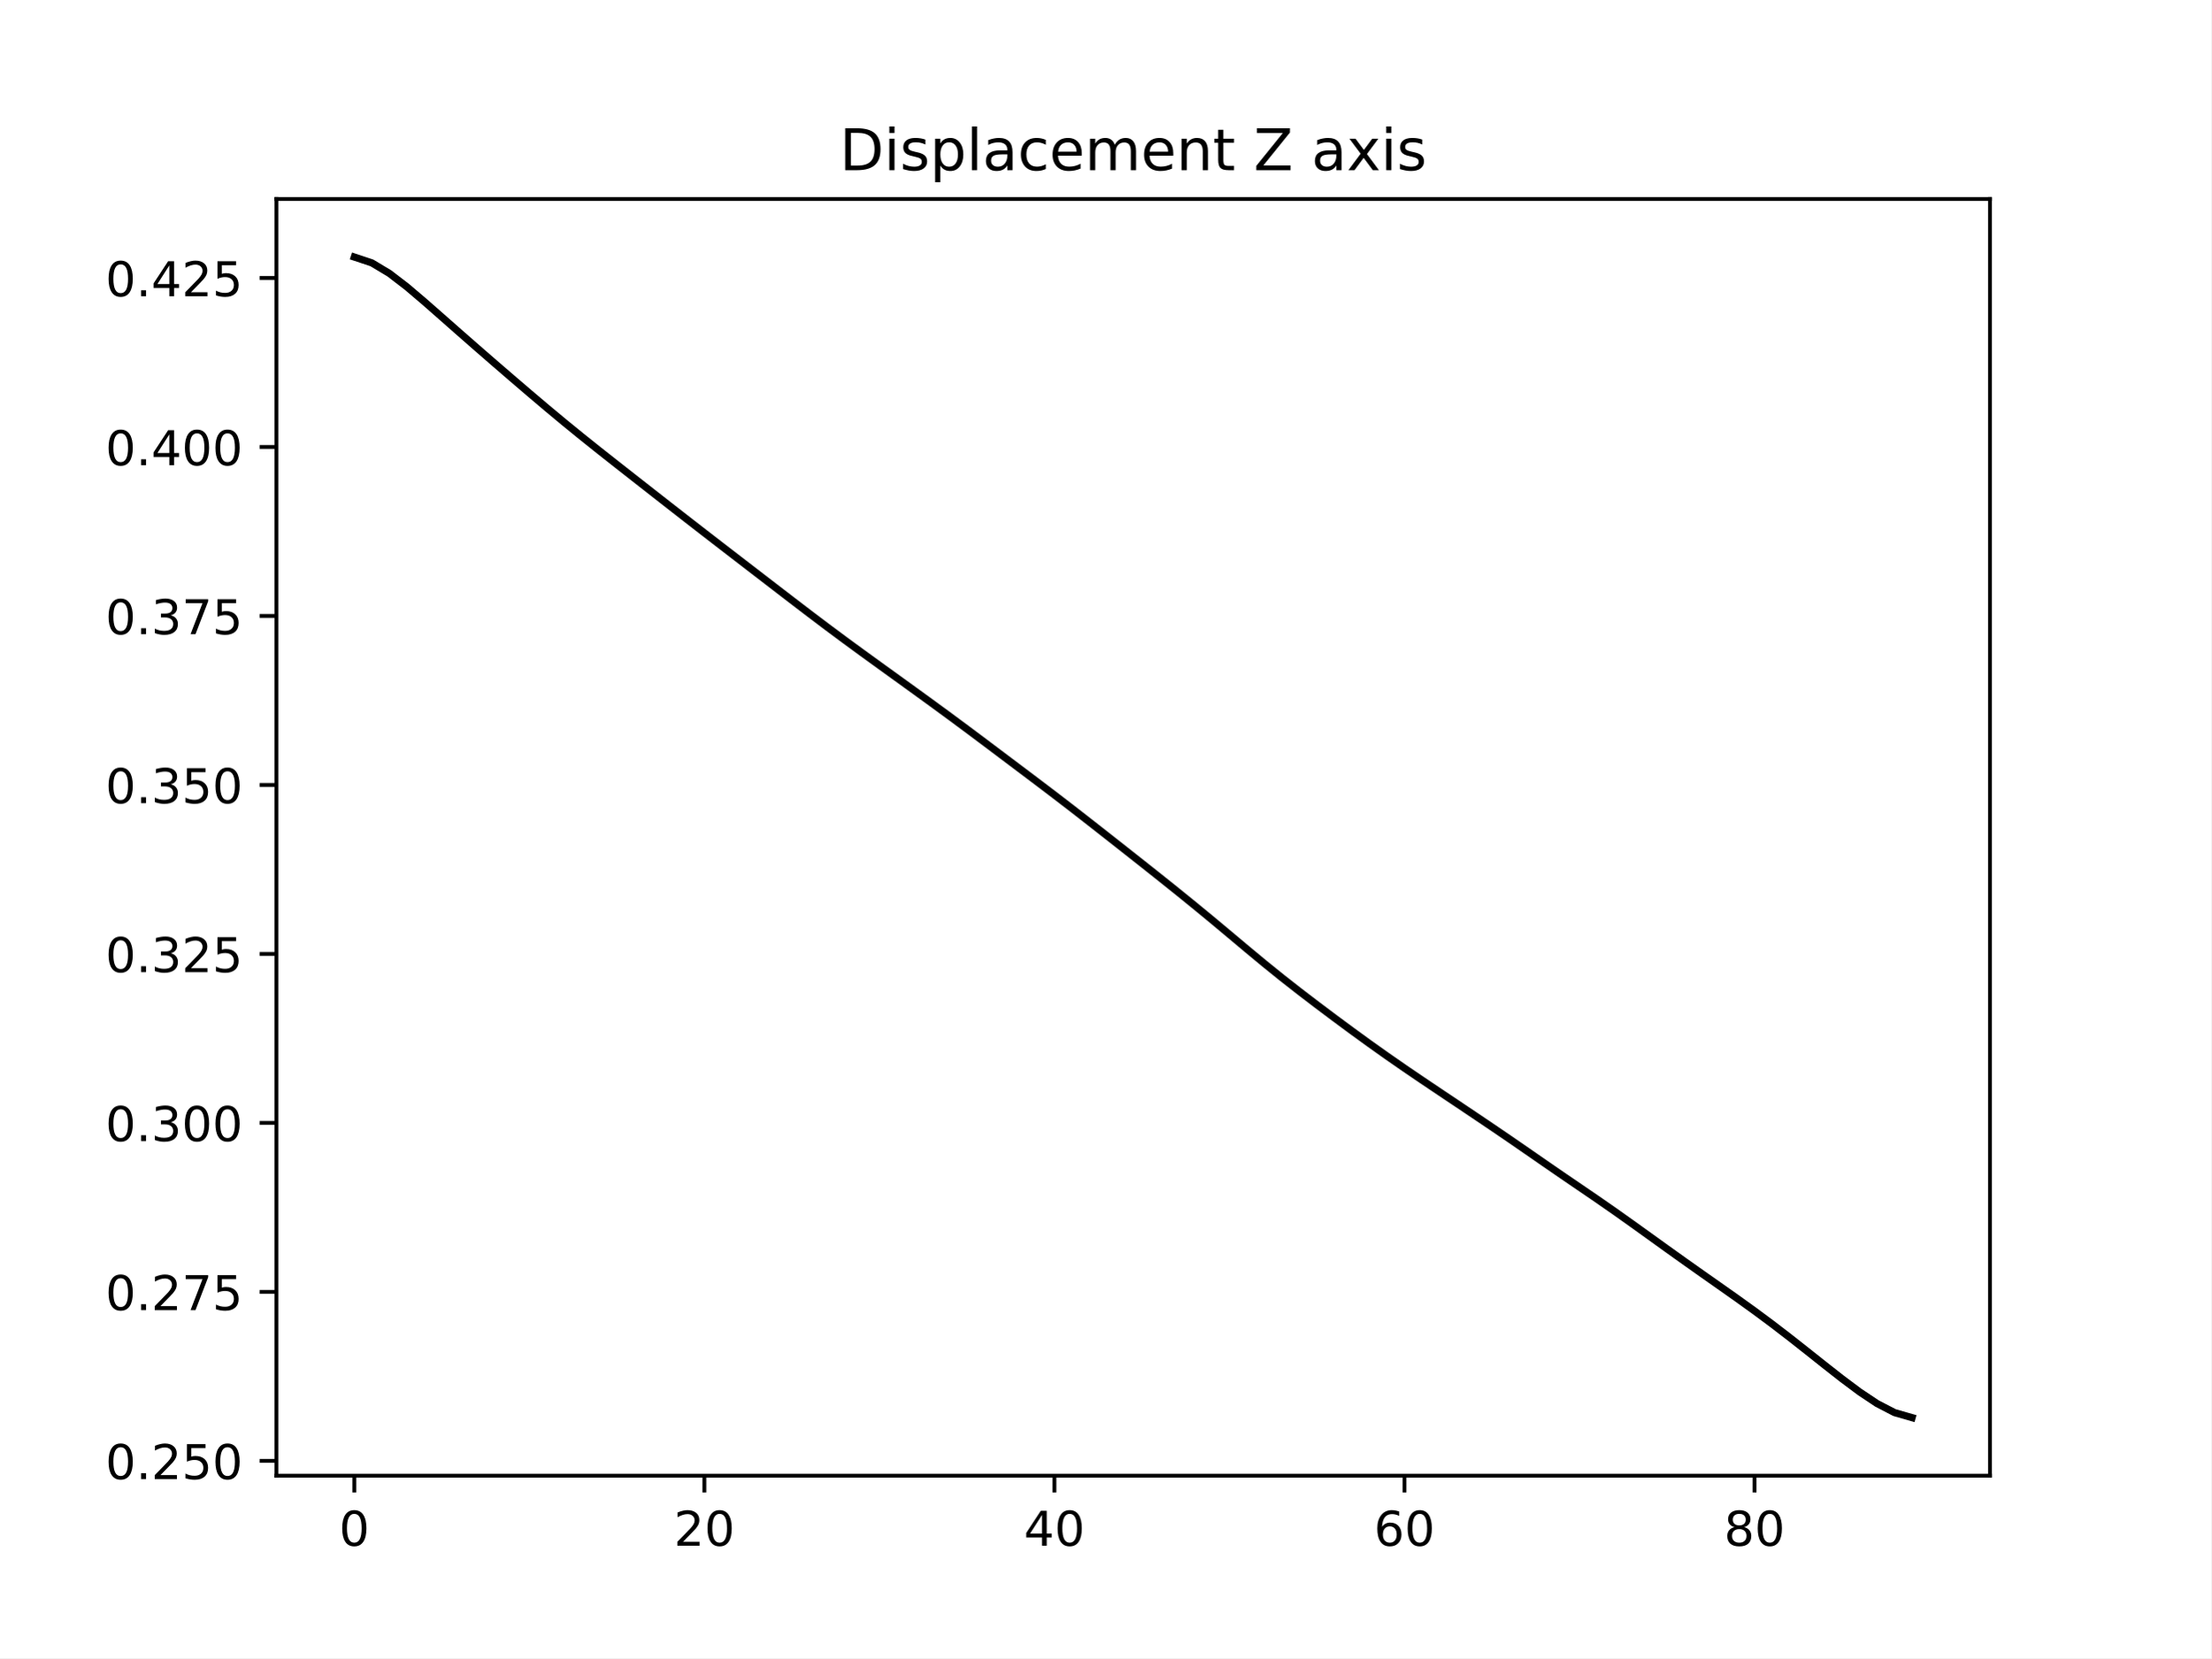
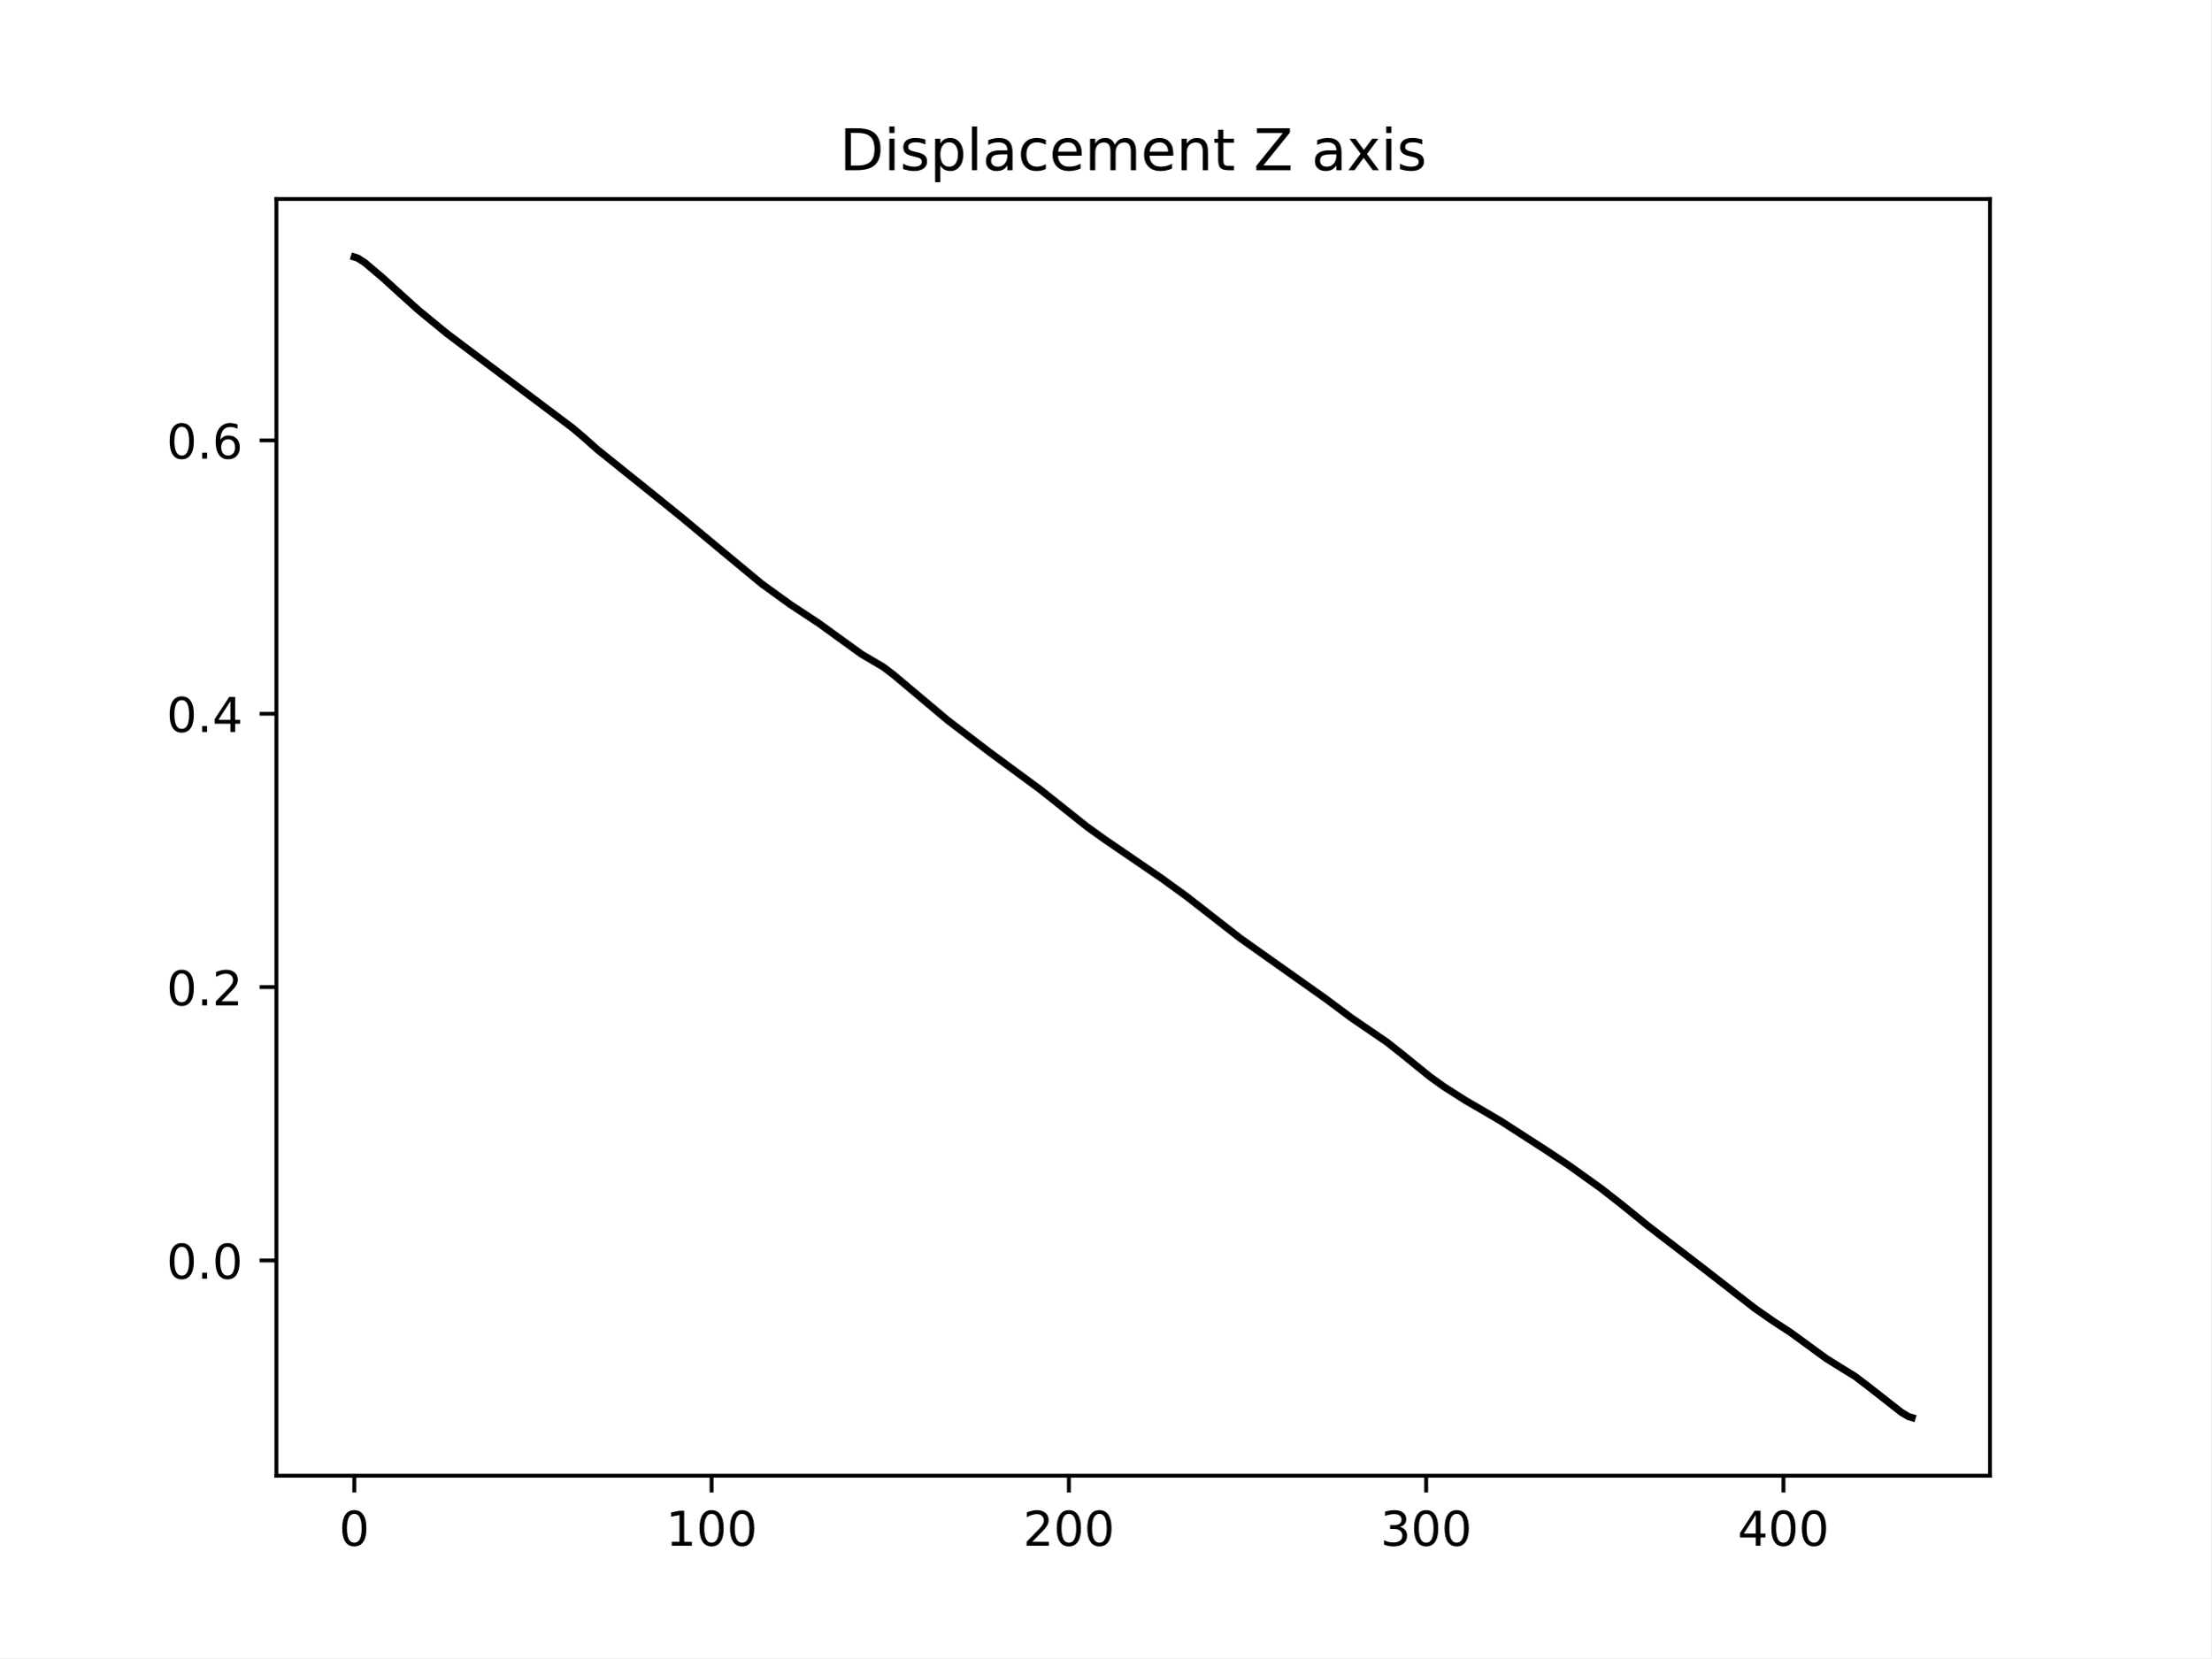
<svg xmlns="http://www.w3.org/2000/svg" xmlns:xlink="http://www.w3.org/1999/xlink" width="460.8pt" height="345.6pt" viewBox="0 0 460.8 345.6" version="1.1">
  <defs>
    <style type="text/css">*{stroke-linejoin: round; stroke-linecap: butt}</style>
  </defs>
  <g id="figure_1">
    <g id="patch_1">
      <path d="M 0 345.6  L 460.8 345.6  L 460.8 0  L 0 0  z " style="fill: #ffffff" />
    </g>
    <g id="axes_1">
      <g id="patch_2">
        <path d="M 57.6 307.584  L 414.72 307.584  L 414.72 41.472  L 57.6 41.472  z " style="fill: #ffffff" />
      </g>
      <g id="matplotlib.axis_1">
        <g id="xtick_1">
          <g id="line2d_1">
            <defs>
-               <path id="m93516d5ca0" d="M 0 0  L 0 3.5  " style="stroke: #000000; stroke-width: 0.8" />
+               <path id="m246fe6b9ac" d="M 0 0  L 0 3.5  " style="stroke: #000000; stroke-width: 0.8" />
            </defs>
            <g>
-               <use xlink:href="#m93516d5ca0" x="73.833" y="307.584" style="stroke: #000000; stroke-width: 0.8" />
+               <use xlink:href="#m246fe6b9ac" x="73.833" y="307.584" style="stroke: #000000; stroke-width: 0.8" />
            </g>
          </g>
          <g id="text_1">
            <g transform="translate(70.65148 322.1824) scale(0.1 -0.1)">
              <defs>
                <path id="DejaVuSans-30" d="M 2034 4250  Q 1547 4250 1301 3770  Q 1056 3291 1056 2328  Q 1056 1369 1301 889  Q 1547 409 2034 409  Q 2525 409 2770 889  Q 3016 1369 3016 2328  Q 3016 3291 2770 3770  Q 2525 4250 2034 4250  z M 2034 4750  Q 2819 4750 3233 4129  Q 3647 3509 3647 2328  Q 3647 1150 3233 529  Q 2819 -91 2034 -91  Q 1250 -91 836 529  Q 422 1150 422 2328  Q 422 3509 836 4129  Q 1250 4750 2034 4750  z " transform="scale(0.015625)" />
              </defs>
              <use xlink:href="#DejaVuSans-30" />
            </g>
          </g>
        </g>
        <g id="xtick_2">
          <g id="line2d_2">
            <g>
-               <use xlink:href="#m93516d5ca0" x="146.789" y="307.584" style="stroke: #000000; stroke-width: 0.8" />
+               <use xlink:href="#m246fe6b9ac" x="148.295" y="307.584" style="stroke: #000000; stroke-width: 0.8" />
            </g>
          </g>
          <g id="text_2">
-             <g transform="translate(140.4263 322.1824) scale(0.1 -0.1)">
-               <defs>
-                 <path id="DejaVuSans-32" d="M 1228 531  L 3431 531  L 3431 0  L 469 0  L 469 531  Q 828 903 1448 1529  Q 2069 2156 2228 2338  Q 2531 2678 2651 2914  Q 2772 3150 2772 3378  Q 2772 3750 2511 3984  Q 2250 4219 1831 4219  Q 1534 4219 1204 4116  Q 875 4013 500 3803  L 500 4441  Q 881 4594 1212 4672  Q 1544 4750 1819 4750  Q 2544 4750 2975 4387  Q 3406 4025 3406 3419  Q 3406 3131 3298 2873  Q 3191 2616 2906 2266  Q 2828 2175 2409 1742  Q 1991 1309 1228 531  z " transform="scale(0.015625)" />
-               </defs>
-               <use xlink:href="#DejaVuSans-32" />
-               <use xlink:href="#DejaVuSans-30" x="63.623" />
+             <g transform="translate(138.751 322.1824) scale(0.1 -0.1)">
+               <defs>
+                 <path id="DejaVuSans-31" d="M 794 531  L 1825 531  L 1825 4091  L 703 3866  L 703 4441  L 1819 4666  L 2450 4666  L 2450 531  L 3481 531  L 3481 0  L 794 0  L 794 531  z " transform="scale(0.015625)" />
+               </defs>
+               <use xlink:href="#DejaVuSans-31" />
+               <use xlink:href="#DejaVuSans-30" x="63.623" />
+               <use xlink:href="#DejaVuSans-30" x="127.246" />
            </g>
          </g>
        </g>
        <g id="xtick_3">
          <g id="line2d_3">
            <g>
-               <use xlink:href="#m93516d5ca0" x="219.745" y="307.584" style="stroke: #000000; stroke-width: 0.8" />
+               <use xlink:href="#m246fe6b9ac" x="222.757" y="307.584" style="stroke: #000000; stroke-width: 0.8" />
            </g>
          </g>
          <g id="text_3">
-             <g transform="translate(213.3824 322.1824) scale(0.1 -0.1)">
-               <defs>
-                 <path id="DejaVuSans-34" d="M 2419 4116  L 825 1625  L 2419 1625  L 2419 4116  z M 2253 4666  L 3047 4666  L 3047 1625  L 3713 1625  L 3713 1100  L 3047 1100  L 3047 0  L 2419 0  L 2419 1100  L 313 1100  L 313 1709  L 2253 4666  z " transform="scale(0.015625)" />
-               </defs>
-               <use xlink:href="#DejaVuSans-34" />
-               <use xlink:href="#DejaVuSans-30" x="63.623" />
+             <g transform="translate(213.2131 322.1824) scale(0.1 -0.1)">
+               <defs>
+                 <path id="DejaVuSans-32" d="M 1228 531  L 3431 531  L 3431 0  L 469 0  L 469 531  Q 828 903 1448 1529  Q 2069 2156 2228 2338  Q 2531 2678 2651 2914  Q 2772 3150 2772 3378  Q 2772 3750 2511 3984  Q 2250 4219 1831 4219  Q 1534 4219 1204 4116  Q 875 4013 500 3803  L 500 4441  Q 881 4594 1212 4672  Q 1544 4750 1819 4750  Q 2544 4750 2975 4387  Q 3406 4025 3406 3419  Q 3406 3131 3298 2873  Q 3191 2616 2906 2266  Q 2828 2175 2409 1742  Q 1991 1309 1228 531  z " transform="scale(0.015625)" />
+               </defs>
+               <use xlink:href="#DejaVuSans-32" />
+               <use xlink:href="#DejaVuSans-30" x="63.623" />
+               <use xlink:href="#DejaVuSans-30" x="127.246" />
            </g>
          </g>
        </g>
        <g id="xtick_4">
          <g id="line2d_4">
            <g>
-               <use xlink:href="#m93516d5ca0" x="292.701" y="307.584" style="stroke: #000000; stroke-width: 0.8" />
+               <use xlink:href="#m246fe6b9ac" x="297.219" y="307.584" style="stroke: #000000; stroke-width: 0.8" />
            </g>
          </g>
          <g id="text_4">
-             <g transform="translate(286.3385 322.1824) scale(0.1 -0.1)">
-               <defs>
-                 <path id="DejaVuSans-36" d="M 2113 2584  Q 1688 2584 1439 2293  Q 1191 2003 1191 1497  Q 1191 994 1439 701  Q 1688 409 2113 409  Q 2538 409 2786 701  Q 3034 994 3034 1497  Q 3034 2003 2786 2293  Q 2538 2584 2113 2584  z M 3366 4563  L 3366 3988  Q 3128 4100 2886 4159  Q 2644 4219 2406 4219  Q 1781 4219 1451 3797  Q 1122 3375 1075 2522  Q 1259 2794 1537 2939  Q 1816 3084 2150 3084  Q 2853 3084 3261 2657  Q 3669 2231 3669 1497  Q 3669 778 3244 343  Q 2819 -91 2113 -91  Q 1303 -91 875 529  Q 447 1150 447 2328  Q 447 3434 972 4092  Q 1497 4750 2381 4750  Q 2619 4750 2861 4703  Q 3103 4656 3366 4563  z " transform="scale(0.015625)" />
-               </defs>
-               <use xlink:href="#DejaVuSans-36" />
-               <use xlink:href="#DejaVuSans-30" x="63.623" />
+             <g transform="translate(287.6751 322.1824) scale(0.1 -0.1)">
+               <defs>
+                 <path id="DejaVuSans-33" d="M 2597 2516  Q 3050 2419 3304 2112  Q 3559 1806 3559 1356  Q 3559 666 3084 287  Q 2609 -91 1734 -91  Q 1441 -91 1130 -33  Q 819 25 488 141  L 488 750  Q 750 597 1062 519  Q 1375 441 1716 441  Q 2309 441 2620 675  Q 2931 909 2931 1356  Q 2931 1769 2642 2001  Q 2353 2234 1838 2234  L 1294 2234  L 1294 2753  L 1863 2753  Q 2328 2753 2575 2939  Q 2822 3125 2822 3475  Q 2822 3834 2567 4026  Q 2313 4219 1838 4219  Q 1578 4219 1281 4162  Q 984 4106 628 3988  L 628 4550  Q 988 4650 1302 4700  Q 1616 4750 1894 4750  Q 2613 4750 3031 4423  Q 3450 4097 3450 3541  Q 3450 3153 3228 2886  Q 3006 2619 2597 2516  z " transform="scale(0.015625)" />
+               </defs>
+               <use xlink:href="#DejaVuSans-33" />
+               <use xlink:href="#DejaVuSans-30" x="63.623" />
+               <use xlink:href="#DejaVuSans-30" x="127.246" />
            </g>
          </g>
        </g>
        <g id="xtick_5">
          <g id="line2d_5">
            <g>
-               <use xlink:href="#m93516d5ca0" x="365.657" y="307.584" style="stroke: #000000; stroke-width: 0.8" />
+               <use xlink:href="#m246fe6b9ac" x="371.681" y="307.584" style="stroke: #000000; stroke-width: 0.8" />
            </g>
          </g>
          <g id="text_5">
-             <g transform="translate(359.2945 322.1824) scale(0.1 -0.1)">
-               <defs>
-                 <path id="DejaVuSans-38" d="M 2034 2216  Q 1584 2216 1326 1975  Q 1069 1734 1069 1313  Q 1069 891 1326 650  Q 1584 409 2034 409  Q 2484 409 2743 651  Q 3003 894 3003 1313  Q 3003 1734 2745 1975  Q 2488 2216 2034 2216  z M 1403 2484  Q 997 2584 770 2862  Q 544 3141 544 3541  Q 544 4100 942 4425  Q 1341 4750 2034 4750  Q 2731 4750 3128 4425  Q 3525 4100 3525 3541  Q 3525 3141 3298 2862  Q 3072 2584 2669 2484  Q 3125 2378 3379 2068  Q 3634 1759 3634 1313  Q 3634 634 3220 271  Q 2806 -91 2034 -91  Q 1263 -91 848 271  Q 434 634 434 1313  Q 434 1759 690 2068  Q 947 2378 1403 2484  z M 1172 3481  Q 1172 3119 1398 2916  Q 1625 2713 2034 2713  Q 2441 2713 2670 2916  Q 2900 3119 2900 3481  Q 2900 3844 2670 4047  Q 2441 4250 2034 4250  Q 1625 4250 1398 4047  Q 1172 3844 1172 3481  z " transform="scale(0.015625)" />
-               </defs>
-               <use xlink:href="#DejaVuSans-38" />
-               <use xlink:href="#DejaVuSans-30" x="63.623" />
+             <g transform="translate(362.1372 322.1824) scale(0.1 -0.1)">
+               <defs>
+                 <path id="DejaVuSans-34" d="M 2419 4116  L 825 1625  L 2419 1625  L 2419 4116  z M 2253 4666  L 3047 4666  L 3047 1625  L 3713 1625  L 3713 1100  L 3047 1100  L 3047 0  L 2419 0  L 2419 1100  L 313 1100  L 313 1709  L 2253 4666  z " transform="scale(0.015625)" />
+               </defs>
+               <use xlink:href="#DejaVuSans-34" />
+               <use xlink:href="#DejaVuSans-30" x="63.623" />
+               <use xlink:href="#DejaVuSans-30" x="127.246" />
            </g>
          </g>
        </g>
      </g>
      <g id="matplotlib.axis_2">
        <g id="ytick_1">
          <g id="line2d_6">
            <defs>
-               <path id="m2b053bba26" d="M 0 0  L -3.5 0  " style="stroke: #000000; stroke-width: 0.8" />
+               <path id="mfed499137d" d="M 0 0  L -3.5 0  " style="stroke: #000000; stroke-width: 0.8" />
            </defs>
            <g>
-               <use xlink:href="#m2b053bba26" x="57.6" y="304.493" style="stroke: #000000; stroke-width: 0.8" />
+               <use xlink:href="#mfed499137d" x="57.6" y="262.722" style="stroke: #000000; stroke-width: 0.8" />
            </g>
          </g>
          <g id="text_6">
-             <g transform="translate(21.97188 308.2919) scale(0.1 -0.1)">
+             <g transform="translate(34.69687 266.5215) scale(0.1 -0.1)">
              <defs>
                <path id="DejaVuSans-2e" d="M 684 794  L 1344 794  L 1344 0  L 684 0  L 684 794  z " transform="scale(0.015625)" />
-                 <path id="DejaVuSans-35" d="M 691 4666  L 3169 4666  L 3169 4134  L 1269 4134  L 1269 2991  Q 1406 3038 1543 3061  Q 1681 3084 1819 3084  Q 2600 3084 3056 2656  Q 3513 2228 3513 1497  Q 3513 744 3044 326  Q 2575 -91 1722 -91  Q 1428 -91 1123 -41  Q 819 9 494 109  L 494 744  Q 775 591 1075 516  Q 1375 441 1709 441  Q 2250 441 2565 725  Q 2881 1009 2881 1497  Q 2881 1984 2565 2268  Q 2250 2553 1709 2553  Q 1456 2553 1204 2497  Q 953 2441 691 2322  L 691 4666  z " transform="scale(0.015625)" />
-               </defs>
-               <use xlink:href="#DejaVuSans-30" />
-               <use xlink:href="#DejaVuSans-2e" x="63.623" />
-               <use xlink:href="#DejaVuSans-32" x="95.41" />
-               <use xlink:href="#DejaVuSans-35" x="159.033" />
-               <use xlink:href="#DejaVuSans-30" x="222.656" />
+               </defs>
+               <use xlink:href="#DejaVuSans-30" />
+               <use xlink:href="#DejaVuSans-2e" x="63.623" />
+               <use xlink:href="#DejaVuSans-30" x="95.41" />
            </g>
          </g>
        </g>
        <g id="ytick_2">
          <g id="line2d_7">
            <g>
-               <use xlink:href="#m2b053bba26" x="57.6" y="269.271" style="stroke: #000000; stroke-width: 0.8" />
+               <use xlink:href="#mfed499137d" x="57.6" y="205.744" style="stroke: #000000; stroke-width: 0.8" />
            </g>
          </g>
          <g id="text_7">
-             <g transform="translate(21.97188 273.0698) scale(0.1 -0.1)">
-               <defs>
-                 <path id="DejaVuSans-37" d="M 525 4666  L 3525 4666  L 3525 4397  L 1831 0  L 1172 0  L 2766 4134  L 525 4134  L 525 4666  z " transform="scale(0.015625)" />
-               </defs>
+             <g transform="translate(34.69687 209.5427) scale(0.1 -0.1)">
              <use xlink:href="#DejaVuSans-30" />
              <use xlink:href="#DejaVuSans-2e" x="63.623" />
              <use xlink:href="#DejaVuSans-32" x="95.41" />
-               <use xlink:href="#DejaVuSans-37" x="159.033" />
-               <use xlink:href="#DejaVuSans-35" x="222.656" />
            </g>
          </g>
        </g>
        <g id="ytick_3">
          <g id="line2d_8">
            <g>
-               <use xlink:href="#m2b053bba26" x="57.6" y="234.048" style="stroke: #000000; stroke-width: 0.8" />
+               <use xlink:href="#mfed499137d" x="57.6" y="148.765" style="stroke: #000000; stroke-width: 0.8" />
            </g>
          </g>
          <g id="text_8">
-             <g transform="translate(21.97188 237.8476) scale(0.1 -0.1)">
-               <defs>
-                 <path id="DejaVuSans-33" d="M 2597 2516  Q 3050 2419 3304 2112  Q 3559 1806 3559 1356  Q 3559 666 3084 287  Q 2609 -91 1734 -91  Q 1441 -91 1130 -33  Q 819 25 488 141  L 488 750  Q 750 597 1062 519  Q 1375 441 1716 441  Q 2309 441 2620 675  Q 2931 909 2931 1356  Q 2931 1769 2642 2001  Q 2353 2234 1838 2234  L 1294 2234  L 1294 2753  L 1863 2753  Q 2328 2753 2575 2939  Q 2822 3125 2822 3475  Q 2822 3834 2567 4026  Q 2313 4219 1838 4219  Q 1578 4219 1281 4162  Q 984 4106 628 3988  L 628 4550  Q 988 4650 1302 4700  Q 1616 4750 1894 4750  Q 2613 4750 3031 4423  Q 3450 4097 3450 3541  Q 3450 3153 3228 2886  Q 3006 2619 2597 2516  z " transform="scale(0.015625)" />
-               </defs>
-               <use xlink:href="#DejaVuSans-30" />
-               <use xlink:href="#DejaVuSans-2e" x="63.623" />
-               <use xlink:href="#DejaVuSans-33" x="95.41" />
-               <use xlink:href="#DejaVuSans-30" x="159.033" />
-               <use xlink:href="#DejaVuSans-30" x="222.656" />
+             <g transform="translate(34.69687 152.5639) scale(0.1 -0.1)">
+               <use xlink:href="#DejaVuSans-30" />
+               <use xlink:href="#DejaVuSans-2e" x="63.623" />
+               <use xlink:href="#DejaVuSans-34" x="95.41" />
            </g>
          </g>
        </g>
        <g id="ytick_4">
          <g id="line2d_9">
            <g>
-               <use xlink:href="#m2b053bba26" x="57.6" y="198.826" style="stroke: #000000; stroke-width: 0.8" />
+               <use xlink:href="#mfed499137d" x="57.6" y="91.786" style="stroke: #000000; stroke-width: 0.8" />
            </g>
          </g>
          <g id="text_9">
-             <g transform="translate(21.97188 202.6254) scale(0.1 -0.1)">
-               <use xlink:href="#DejaVuSans-30" />
-               <use xlink:href="#DejaVuSans-2e" x="63.623" />
-               <use xlink:href="#DejaVuSans-33" x="95.41" />
-               <use xlink:href="#DejaVuSans-32" x="159.033" />
-               <use xlink:href="#DejaVuSans-35" x="222.656" />
-             </g>
-           </g>
-         </g>
-         <g id="ytick_5">
-           <g id="line2d_10">
-             <g>
-               <use xlink:href="#m2b053bba26" x="57.6" y="163.604" style="stroke: #000000; stroke-width: 0.8" />
-             </g>
-           </g>
-           <g id="text_10">
-             <g transform="translate(21.97188 167.4032) scale(0.1 -0.1)">
-               <use xlink:href="#DejaVuSans-30" />
-               <use xlink:href="#DejaVuSans-2e" x="63.623" />
-               <use xlink:href="#DejaVuSans-33" x="95.41" />
-               <use xlink:href="#DejaVuSans-35" x="159.033" />
-               <use xlink:href="#DejaVuSans-30" x="222.656" />
-             </g>
-           </g>
-         </g>
-         <g id="ytick_6">
-           <g id="line2d_11">
-             <g>
-               <use xlink:href="#m2b053bba26" x="57.6" y="128.382" style="stroke: #000000; stroke-width: 0.8" />
-             </g>
-           </g>
-           <g id="text_11">
-             <g transform="translate(21.97188 132.181) scale(0.1 -0.1)">
-               <use xlink:href="#DejaVuSans-30" />
-               <use xlink:href="#DejaVuSans-2e" x="63.623" />
-               <use xlink:href="#DejaVuSans-33" x="95.41" />
-               <use xlink:href="#DejaVuSans-37" x="159.033" />
-               <use xlink:href="#DejaVuSans-35" x="222.656" />
-             </g>
-           </g>
-         </g>
-         <g id="ytick_7">
-           <g id="line2d_12">
-             <g>
-               <use xlink:href="#m2b053bba26" x="57.6" y="93.16" style="stroke: #000000; stroke-width: 0.8" />
-             </g>
-           </g>
-           <g id="text_12">
-             <g transform="translate(21.97188 96.95883) scale(0.1 -0.1)">
-               <use xlink:href="#DejaVuSans-30" />
-               <use xlink:href="#DejaVuSans-2e" x="63.623" />
-               <use xlink:href="#DejaVuSans-34" x="95.41" />
-               <use xlink:href="#DejaVuSans-30" x="159.033" />
-               <use xlink:href="#DejaVuSans-30" x="222.656" />
-             </g>
-           </g>
-         </g>
-         <g id="ytick_8">
-           <g id="line2d_13">
-             <g>
-               <use xlink:href="#m2b053bba26" x="57.6" y="57.937" style="stroke: #000000; stroke-width: 0.8" />
-             </g>
-           </g>
-           <g id="text_13">
-             <g transform="translate(21.97188 61.73665) scale(0.1 -0.1)">
-               <use xlink:href="#DejaVuSans-30" />
-               <use xlink:href="#DejaVuSans-2e" x="63.623" />
-               <use xlink:href="#DejaVuSans-34" x="95.41" />
-               <use xlink:href="#DejaVuSans-32" x="159.033" />
-               <use xlink:href="#DejaVuSans-35" x="222.656" />
-             </g>
-           </g>
-         </g>
-       </g>
-       <g id="line2d_14">
-         <path d="M 73.833 53.568  L 77.481 54.784  L 81.128 56.971  L 84.776 59.771  L 88.424 62.872  L 92.072 66.076  L 95.72 69.291  L 99.367 72.487  L 103.015 75.657  L 106.663 78.805  L 110.311 81.929  L 113.959 85.019  L 117.606 88.055  L 121.254 91.027  L 124.902 93.941  L 128.55 96.817  L 132.198 99.678  L 135.845 102.534  L 139.493 105.387  L 143.141 108.23  L 146.789 111.06  L 150.437 113.876  L 154.084 116.685  L 157.732 119.492  L 161.38 122.299  L 165.028 125.102  L 168.676 127.889  L 172.323 130.645  L 175.971 133.357  L 179.619 136.028  L 183.267 138.671  L 186.915 141.302  L 190.562 143.937  L 194.21 146.585  L 197.858 149.256  L 201.506 151.958  L 205.154 154.688  L 208.801 157.432  L 212.449 160.178  L 216.097 162.926  L 219.745 165.694  L 223.393 168.497  L 227.04 171.336  L 230.688 174.197  L 234.336 177.066  L 237.984 179.944  L 241.632 182.837  L 245.28 185.756  L 248.927 188.712  L 252.575 191.715  L 256.223 194.763  L 259.871 197.825  L 263.519 200.85  L 267.166 203.795  L 270.814 206.652  L 274.462 209.439  L 278.11 212.179  L 281.758 214.877  L 285.405 217.526  L 289.053 220.117  L 292.701 222.648  L 296.349 225.128  L 299.997 227.578  L 303.644 230.018  L 307.292 232.464  L 310.94 234.923  L 314.588 237.407  L 318.236 239.921  L 321.883 242.449  L 325.531 244.961  L 329.179 247.447  L 332.827 249.937  L 336.475 252.471  L 340.122 255.06  L 343.77 257.681  L 347.418 260.305  L 351.066 262.911  L 354.714 265.491  L 358.361 268.054  L 362.009 270.626  L 365.657 273.25  L 369.305 275.958  L 372.953 278.759  L 376.6 281.631  L 380.248 284.528  L 383.896 287.388  L 387.544 290.115  L 391.192 292.55  L 394.839 294.439  L 398.487 295.488  " clip-path="url(#p09b386667b)" style="fill: none; stroke: #000000; stroke-width: 1.5; stroke-linecap: square" />
+             <g transform="translate(34.69687 95.58509) scale(0.1 -0.1)">
+               <defs>
+                 <path id="DejaVuSans-36" d="M 2113 2584  Q 1688 2584 1439 2293  Q 1191 2003 1191 1497  Q 1191 994 1439 701  Q 1688 409 2113 409  Q 2538 409 2786 701  Q 3034 994 3034 1497  Q 3034 2003 2786 2293  Q 2538 2584 2113 2584  z M 3366 4563  L 3366 3988  Q 3128 4100 2886 4159  Q 2644 4219 2406 4219  Q 1781 4219 1451 3797  Q 1122 3375 1075 2522  Q 1259 2794 1537 2939  Q 1816 3084 2150 3084  Q 2853 3084 3261 2657  Q 3669 2231 3669 1497  Q 3669 778 3244 343  Q 2819 -91 2113 -91  Q 1303 -91 875 529  Q 447 1150 447 2328  Q 447 3434 972 4092  Q 1497 4750 2381 4750  Q 2619 4750 2861 4703  Q 3103 4656 3366 4563  z " transform="scale(0.015625)" />
+               </defs>
+               <use xlink:href="#DejaVuSans-30" />
+               <use xlink:href="#DejaVuSans-2e" x="63.623" />
+               <use xlink:href="#DejaVuSans-36" x="95.41" />
+             </g>
+           </g>
+         </g>
+       </g>
+       <g id="line2d_10">
+         <path d="M 73.833 53.568  L 74.577 53.805  L 76.067 54.777  L 79.79 57.933  L 83.513 61.323  L 87.236 64.671  L 93.193 69.556  L 119.255 89.147  L 121.488 91.025  L 124.467 93.674  L 137.125 103.835  L 142.338 108.061  L 150.529 114.882  L 158.719 121.673  L 164.676 125.979  L 170.633 129.905  L 175.846 133.683  L 179.569 136.367  L 181.803 137.679  L 184.037 138.99  L 186.27 140.69  L 197.44 150.083  L 206.375 156.893  L 216.8 164.573  L 222.757 169.31  L 226.48 172.278  L 230.203 174.949  L 242.117 183.09  L 247.329 186.876  L 258.499 195.584  L 276.37 208.236  L 281.582 212.123  L 289.028 217.21  L 292.007 219.556  L 297.964 224.392  L 300.942 226.524  L 305.41 229.372  L 309.877 231.963  L 312.856 233.718  L 322.536 239.965  L 327.004 242.942  L 333.705 247.733  L 338.173 251.232  L 343.385 255.46  L 356.044 265.189  L 365.724 272.719  L 369.447 275.31  L 373.17 277.742  L 380.616 283.174  L 383.595 285.027  L 386.573 286.863  L 389.552 289.125  L 396.253 294.376  L 397.743 295.269  L 398.487 295.488  L 398.487 295.488  " clip-path="url(#p878c7e8e29)" style="fill: none; stroke: #000000; stroke-width: 1.5; stroke-linecap: square" />
      </g>
      <g id="patch_3">
        <path d="M 57.6 307.584  L 57.6 41.472  " style="fill: none; stroke: #000000; stroke-width: 0.8; stroke-linejoin: miter; stroke-linecap: square" />
      </g>
      <g id="patch_4">
        <path d="M 414.72 307.584  L 414.72 41.472  " style="fill: none; stroke: #000000; stroke-width: 0.8; stroke-linejoin: miter; stroke-linecap: square" />
      </g>
      <g id="patch_5">
        <path d="M 57.6 307.584  L 414.72 307.584  " style="fill: none; stroke: #000000; stroke-width: 0.8; stroke-linejoin: miter; stroke-linecap: square" />
      </g>
      <g id="patch_6">
        <path d="M 57.6 41.472  L 414.72 41.472  " style="fill: none; stroke: #000000; stroke-width: 0.8; stroke-linejoin: miter; stroke-linecap: square" />
      </g>
-       <g id="text_14">
+       <g id="text_10">
        <g transform="translate(174.9684 35.472) scale(0.12 -0.12)">
          <defs>
            <path id="DejaVuSans-44" d="M 1259 4147  L 1259 519  L 2022 519  Q 2988 519 3436 956  Q 3884 1394 3884 2338  Q 3884 3275 3436 3711  Q 2988 4147 2022 4147  L 1259 4147  z M 628 4666  L 1925 4666  Q 3281 4666 3915 4102  Q 4550 3538 4550 2338  Q 4550 1131 3912 565  Q 3275 0 1925 0  L 628 0  L 628 4666  z " transform="scale(0.015625)" />
            <path id="DejaVuSans-69" d="M 603 3500  L 1178 3500  L 1178 0  L 603 0  L 603 3500  z M 603 4863  L 1178 4863  L 1178 4134  L 603 4134  L 603 4863  z " transform="scale(0.015625)" />
            <path id="DejaVuSans-73" d="M 2834 3397  L 2834 2853  Q 2591 2978 2328 3040  Q 2066 3103 1784 3103  Q 1356 3103 1142 2972  Q 928 2841 928 2578  Q 928 2378 1081 2264  Q 1234 2150 1697 2047  L 1894 2003  Q 2506 1872 2764 1633  Q 3022 1394 3022 966  Q 3022 478 2636 193  Q 2250 -91 1575 -91  Q 1294 -91 989 -36  Q 684 19 347 128  L 347 722  Q 666 556 975 473  Q 1284 391 1588 391  Q 1994 391 2212 530  Q 2431 669 2431 922  Q 2431 1156 2273 1281  Q 2116 1406 1581 1522  L 1381 1569  Q 847 1681 609 1914  Q 372 2147 372 2553  Q 372 3047 722 3315  Q 1072 3584 1716 3584  Q 2034 3584 2315 3537  Q 2597 3491 2834 3397  z " transform="scale(0.015625)" />
            <path id="DejaVuSans-70" d="M 1159 525  L 1159 -1331  L 581 -1331  L 581 3500  L 1159 3500  L 1159 2969  Q 1341 3281 1617 3432  Q 1894 3584 2278 3584  Q 2916 3584 3314 3078  Q 3713 2572 3713 1747  Q 3713 922 3314 415  Q 2916 -91 2278 -91  Q 1894 -91 1617 61  Q 1341 213 1159 525  z M 3116 1747  Q 3116 2381 2855 2742  Q 2594 3103 2138 3103  Q 1681 3103 1420 2742  Q 1159 2381 1159 1747  Q 1159 1113 1420 752  Q 1681 391 2138 391  Q 2594 391 2855 752  Q 3116 1113 3116 1747  z " transform="scale(0.015625)" />
            <path id="DejaVuSans-6c" d="M 603 4863  L 1178 4863  L 1178 0  L 603 0  L 603 4863  z " transform="scale(0.015625)" />
            <path id="DejaVuSans-61" d="M 2194 1759  Q 1497 1759 1228 1600  Q 959 1441 959 1056  Q 959 750 1161 570  Q 1363 391 1709 391  Q 2188 391 2477 730  Q 2766 1069 2766 1631  L 2766 1759  L 2194 1759  z M 3341 1997  L 3341 0  L 2766 0  L 2766 531  Q 2569 213 2275 61  Q 1981 -91 1556 -91  Q 1019 -91 701 211  Q 384 513 384 1019  Q 384 1609 779 1909  Q 1175 2209 1959 2209  L 2766 2209  L 2766 2266  Q 2766 2663 2505 2880  Q 2244 3097 1772 3097  Q 1472 3097 1187 3025  Q 903 2953 641 2809  L 641 3341  Q 956 3463 1253 3523  Q 1550 3584 1831 3584  Q 2591 3584 2966 3190  Q 3341 2797 3341 1997  z " transform="scale(0.015625)" />
            <path id="DejaVuSans-63" d="M 3122 3366  L 3122 2828  Q 2878 2963 2633 3030  Q 2388 3097 2138 3097  Q 1578 3097 1268 2742  Q 959 2388 959 1747  Q 959 1106 1268 751  Q 1578 397 2138 397  Q 2388 397 2633 464  Q 2878 531 3122 666  L 3122 134  Q 2881 22 2623 -34  Q 2366 -91 2075 -91  Q 1284 -91 818 406  Q 353 903 353 1747  Q 353 2603 823 3093  Q 1294 3584 2113 3584  Q 2378 3584 2631 3529  Q 2884 3475 3122 3366  z " transform="scale(0.015625)" />
            <path id="DejaVuSans-65" d="M 3597 1894  L 3597 1613  L 953 1613  Q 991 1019 1311 708  Q 1631 397 2203 397  Q 2534 397 2845 478  Q 3156 559 3463 722  L 3463 178  Q 3153 47 2828 -22  Q 2503 -91 2169 -91  Q 1331 -91 842 396  Q 353 884 353 1716  Q 353 2575 817 3079  Q 1281 3584 2069 3584  Q 2775 3584 3186 3129  Q 3597 2675 3597 1894  z M 3022 2063  Q 3016 2534 2758 2815  Q 2500 3097 2075 3097  Q 1594 3097 1305 2825  Q 1016 2553 972 2059  L 3022 2063  z " transform="scale(0.015625)" />
            <path id="DejaVuSans-6d" d="M 3328 2828  Q 3544 3216 3844 3400  Q 4144 3584 4550 3584  Q 5097 3584 5394 3201  Q 5691 2819 5691 2113  L 5691 0  L 5113 0  L 5113 2094  Q 5113 2597 4934 2840  Q 4756 3084 4391 3084  Q 3944 3084 3684 2787  Q 3425 2491 3425 1978  L 3425 0  L 2847 0  L 2847 2094  Q 2847 2600 2669 2842  Q 2491 3084 2119 3084  Q 1678 3084 1418 2786  Q 1159 2488 1159 1978  L 1159 0  L 581 0  L 581 3500  L 1159 3500  L 1159 2956  Q 1356 3278 1631 3431  Q 1906 3584 2284 3584  Q 2666 3584 2933 3390  Q 3200 3197 3328 2828  z " transform="scale(0.015625)" />
            <path id="DejaVuSans-6e" d="M 3513 2113  L 3513 0  L 2938 0  L 2938 2094  Q 2938 2591 2744 2837  Q 2550 3084 2163 3084  Q 1697 3084 1428 2787  Q 1159 2491 1159 1978  L 1159 0  L 581 0  L 581 3500  L 1159 3500  L 1159 2956  Q 1366 3272 1645 3428  Q 1925 3584 2291 3584  Q 2894 3584 3203 3211  Q 3513 2838 3513 2113  z " transform="scale(0.015625)" />
            <path id="DejaVuSans-74" d="M 1172 4494  L 1172 3500  L 2356 3500  L 2356 3053  L 1172 3053  L 1172 1153  Q 1172 725 1289 603  Q 1406 481 1766 481  L 2356 481  L 2356 0  L 1766 0  Q 1100 0 847 248  Q 594 497 594 1153  L 594 3053  L 172 3053  L 172 3500  L 594 3500  L 594 4494  L 1172 4494  z " transform="scale(0.015625)" />
            <path id="DejaVuSans-20" transform="scale(0.015625)" />
            <path id="DejaVuSans-5a" d="M 359 4666  L 4025 4666  L 4025 4184  L 1075 531  L 4097 531  L 4097 0  L 288 0  L 288 481  L 3238 4134  L 359 4134  L 359 4666  z " transform="scale(0.015625)" />
            <path id="DejaVuSans-78" d="M 3513 3500  L 2247 1797  L 3578 0  L 2900 0  L 1881 1375  L 863 0  L 184 0  L 1544 1831  L 300 3500  L 978 3500  L 1906 2253  L 2834 3500  L 3513 3500  z " transform="scale(0.015625)" />
          </defs>
          <use xlink:href="#DejaVuSans-44" />
          <use xlink:href="#DejaVuSans-69" x="77.002" />
          <use xlink:href="#DejaVuSans-73" x="104.785" />
          <use xlink:href="#DejaVuSans-70" x="156.885" />
          <use xlink:href="#DejaVuSans-6c" x="220.361" />
          <use xlink:href="#DejaVuSans-61" x="248.145" />
          <use xlink:href="#DejaVuSans-63" x="309.424" />
          <use xlink:href="#DejaVuSans-65" x="364.404" />
          <use xlink:href="#DejaVuSans-6d" x="425.928" />
          <use xlink:href="#DejaVuSans-65" x="523.34" />
          <use xlink:href="#DejaVuSans-6e" x="584.863" />
          <use xlink:href="#DejaVuSans-74" x="648.242" />
          <use xlink:href="#DejaVuSans-20" x="687.451" />
          <use xlink:href="#DejaVuSans-5a" x="719.238" />
          <use xlink:href="#DejaVuSans-20" x="787.744" />
          <use xlink:href="#DejaVuSans-61" x="819.531" />
          <use xlink:href="#DejaVuSans-78" x="880.811" />
          <use xlink:href="#DejaVuSans-69" x="939.99" />
          <use xlink:href="#DejaVuSans-73" x="967.773" />
        </g>
      </g>
    </g>
  </g>
  <defs>
-     <clipPath id="p09b386667b">
+     <clipPath id="p878c7e8e29">
      <rect x="57.6" y="41.472" width="357.12" height="266.112" />
    </clipPath>
  </defs>
</svg>
